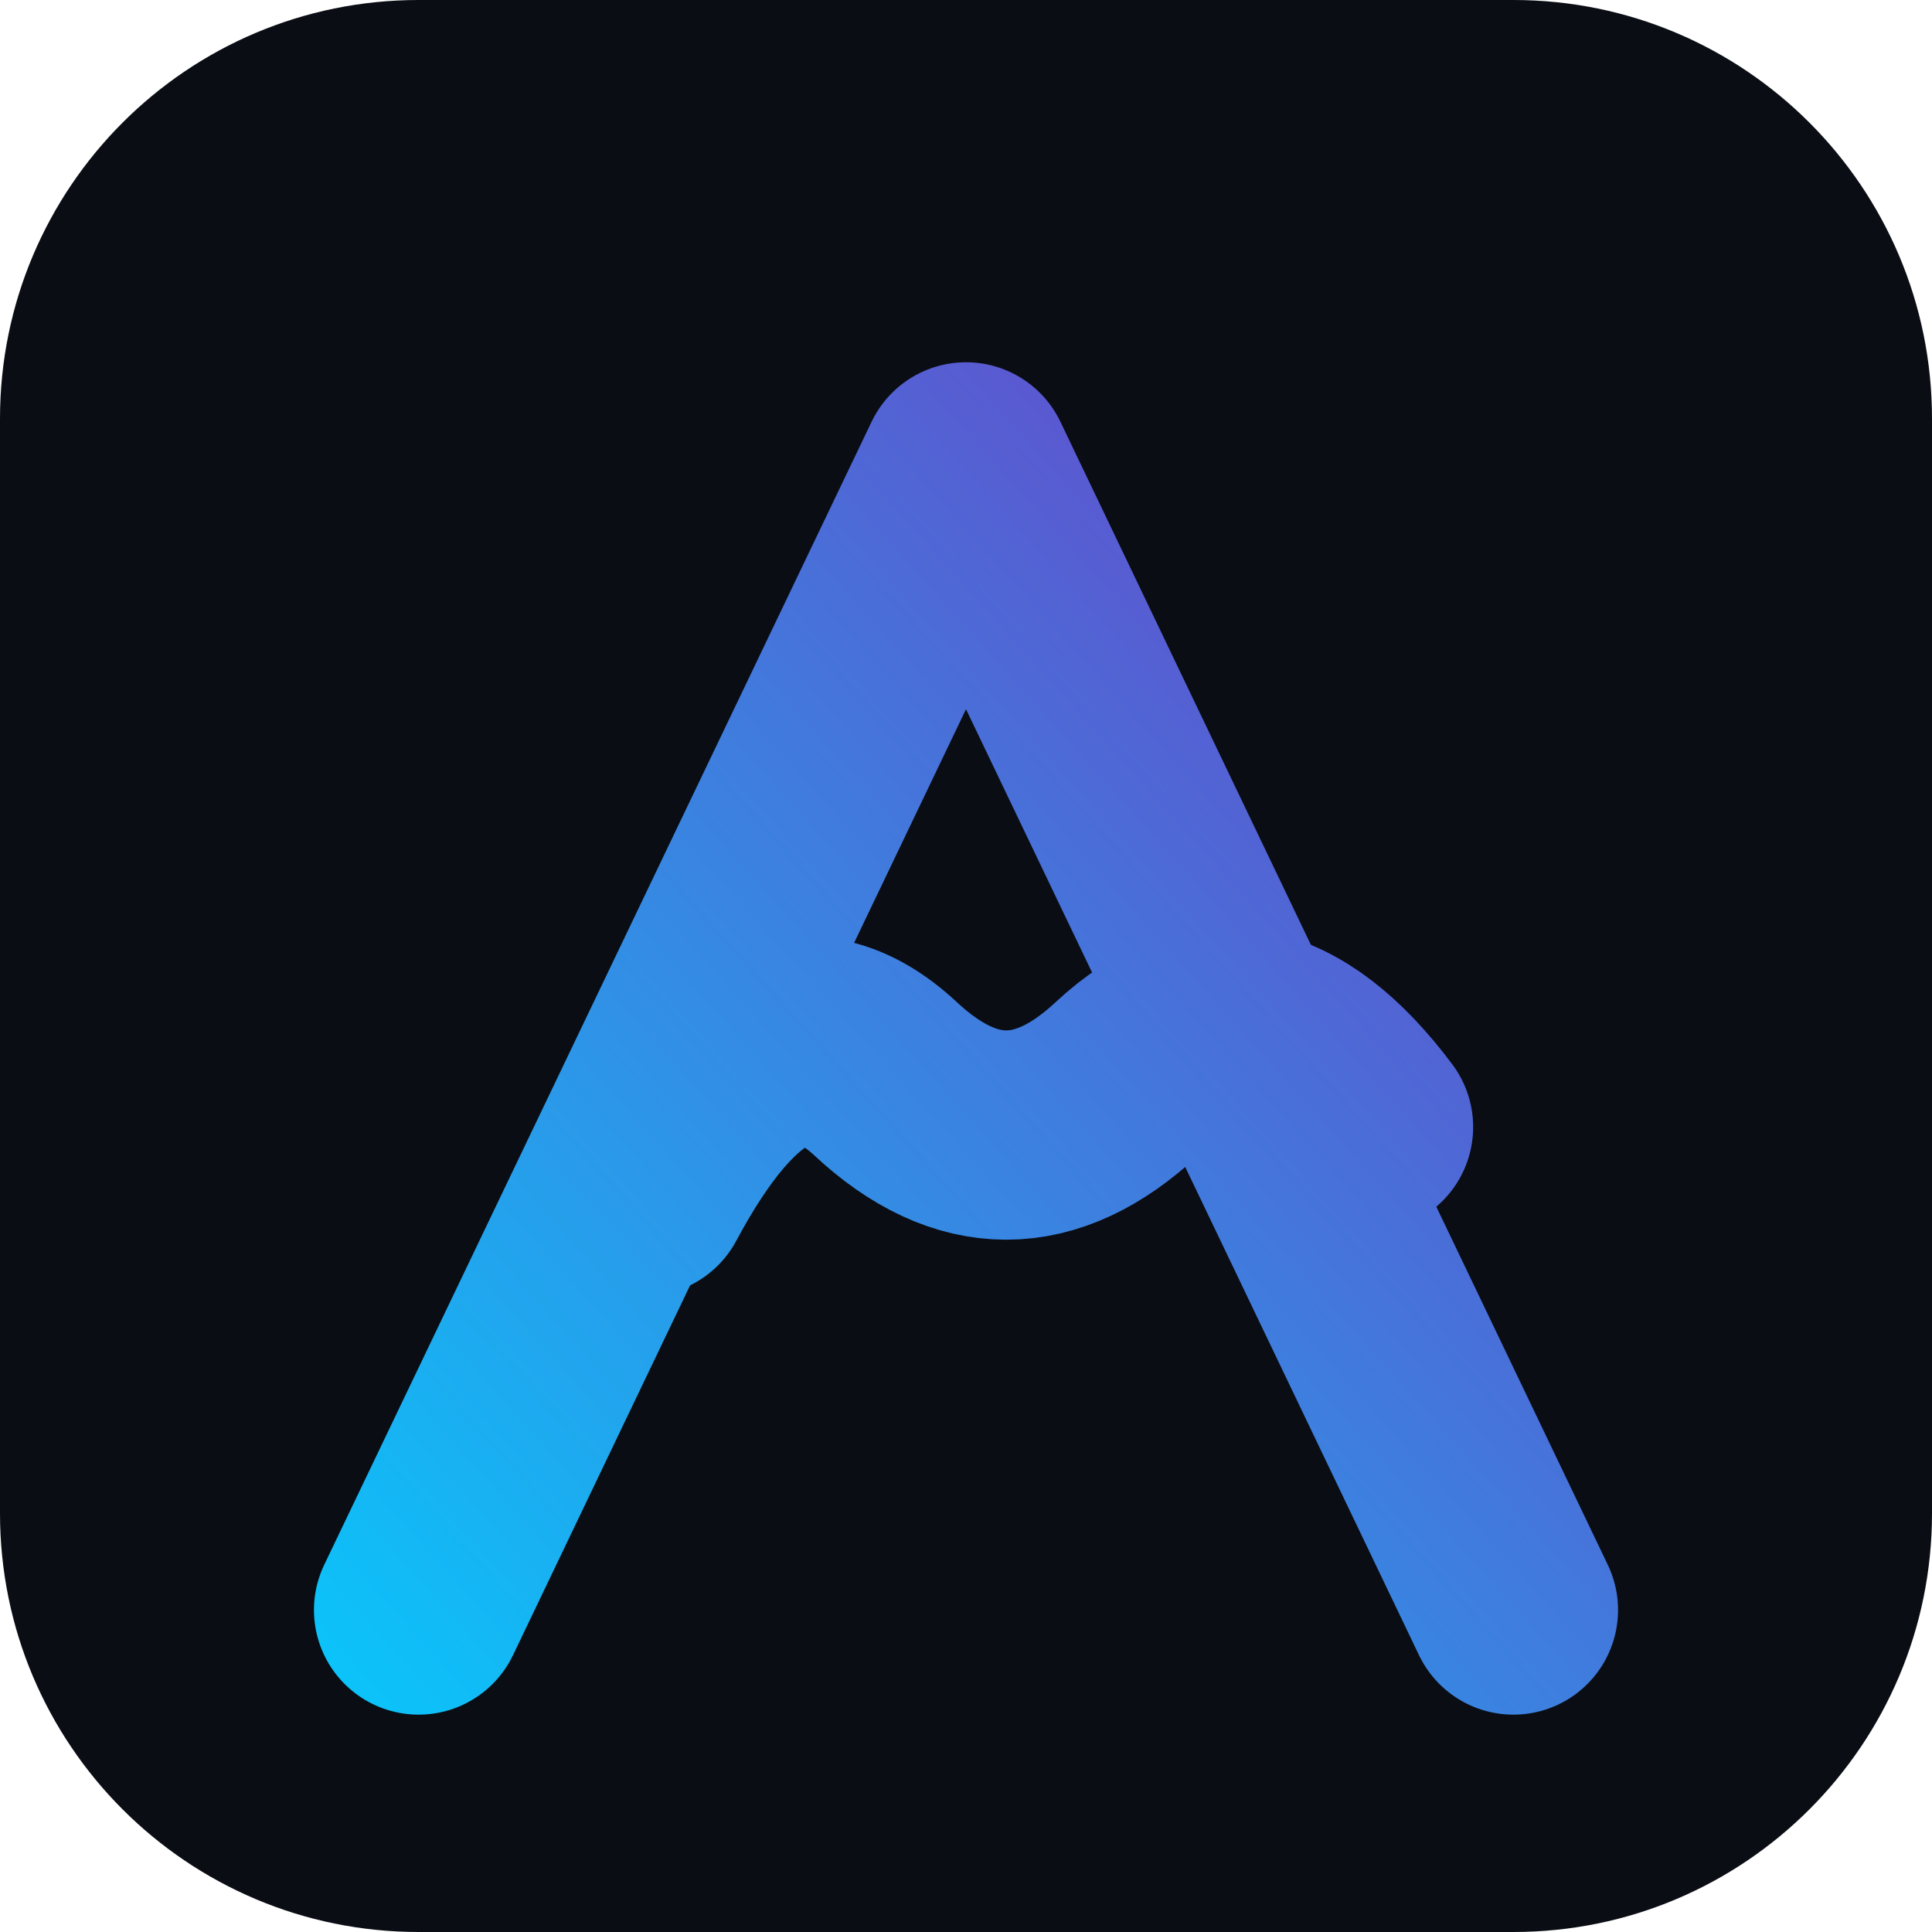
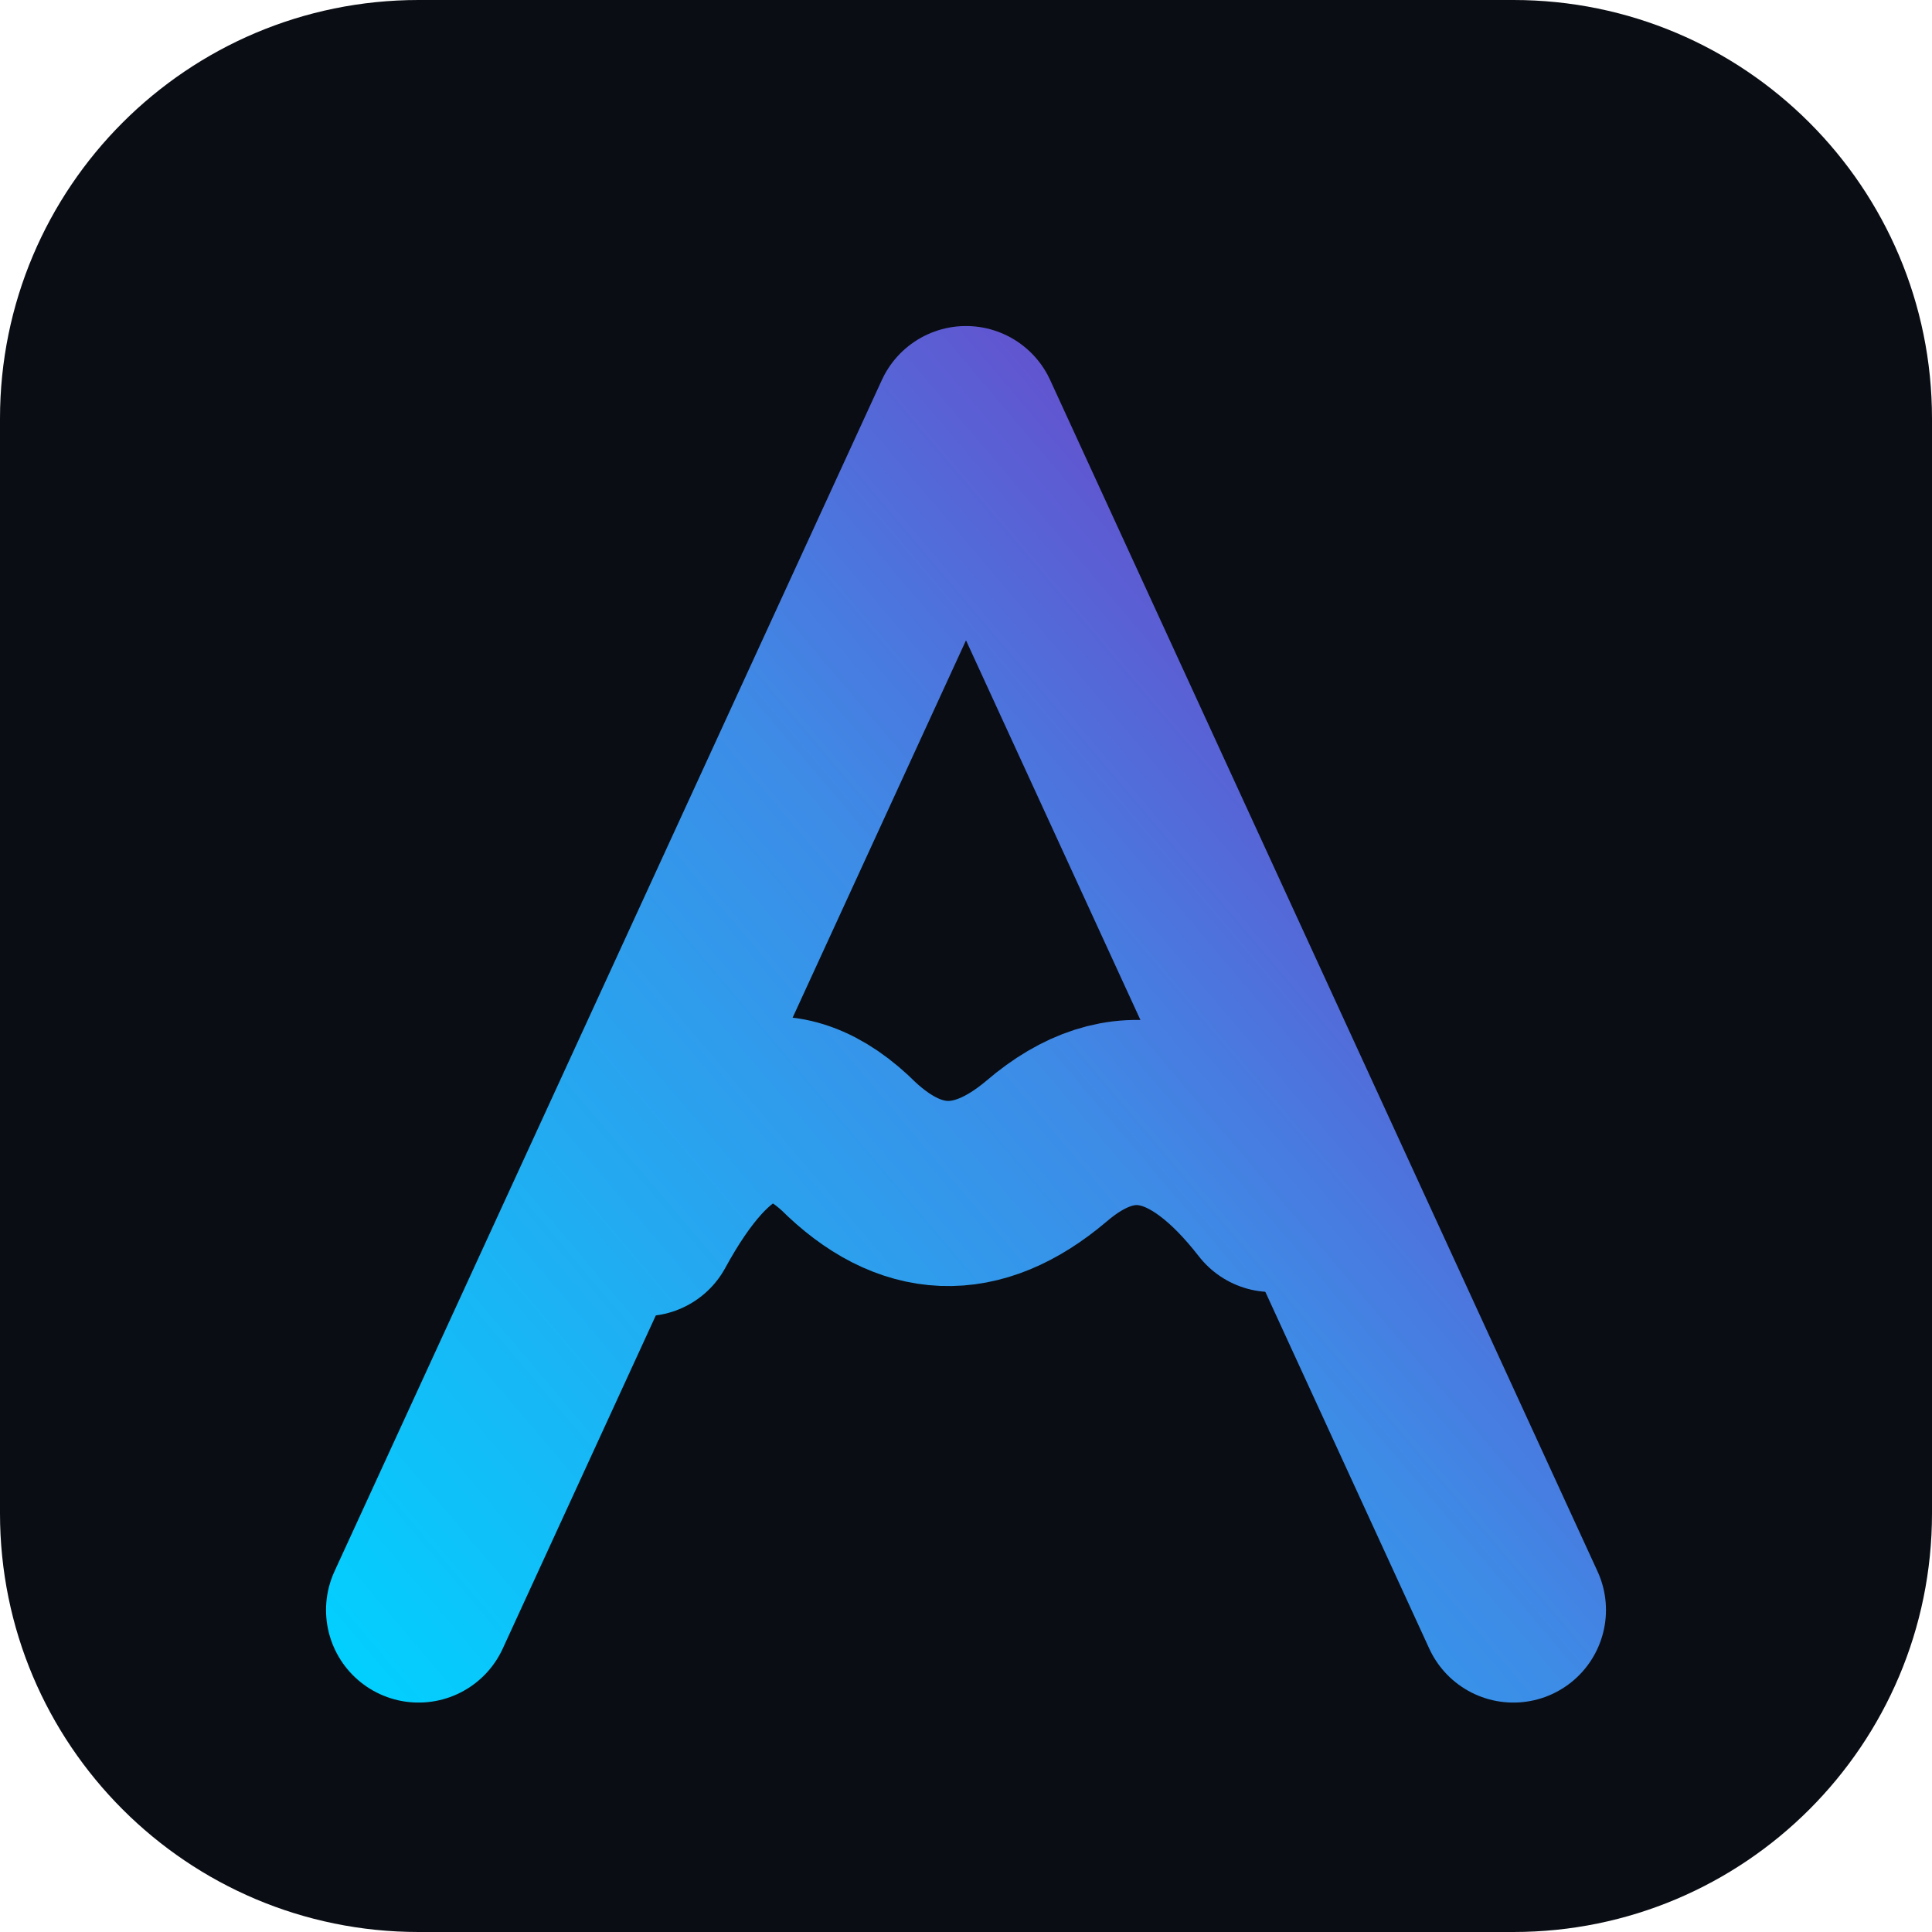
<svg xmlns="http://www.w3.org/2000/svg" viewBox="0 0 240 240">
  <defs>
-     <linearGradient id="i" x1="20" y1="220" x2="220" y2="40" gradientUnits="userSpaceOnUse">
+     <linearGradient id="i" x1="40" y1="210" x2="205" y2="70" gradientUnits="userSpaceOnUse">
      <stop offset="0" stop-color="#00D2FF" />
+       <stop offset="0.55" stop-color="#3E8BE6" />
      <stop offset="1" stop-color="#7B2CBF" />
    </linearGradient>
  </defs>
  <rect width="240" height="240" rx="52" fill="#0A0D14" />
-   <g fill="none" stroke="url(#i)" stroke-width="26" stroke-linecap="round" stroke-linejoin="round">
-     <path d="M52 200 L120 58 L188 200" />
-     <path d="M80 148 q 15 -28 30 -14 q 15 14 30 0 q 15 -14 30 6" />
+   <g fill="none" stroke="url(#i)" stroke-width="23" stroke-linecap="round" stroke-linejoin="round">
+     <path d="M52 200 L120 52 L188 200" />
+     <path d="M80 152 q 12 -22 25 -10 q 12 12 25 1 q 14 -12 28 6" />
  </g>
</svg>
